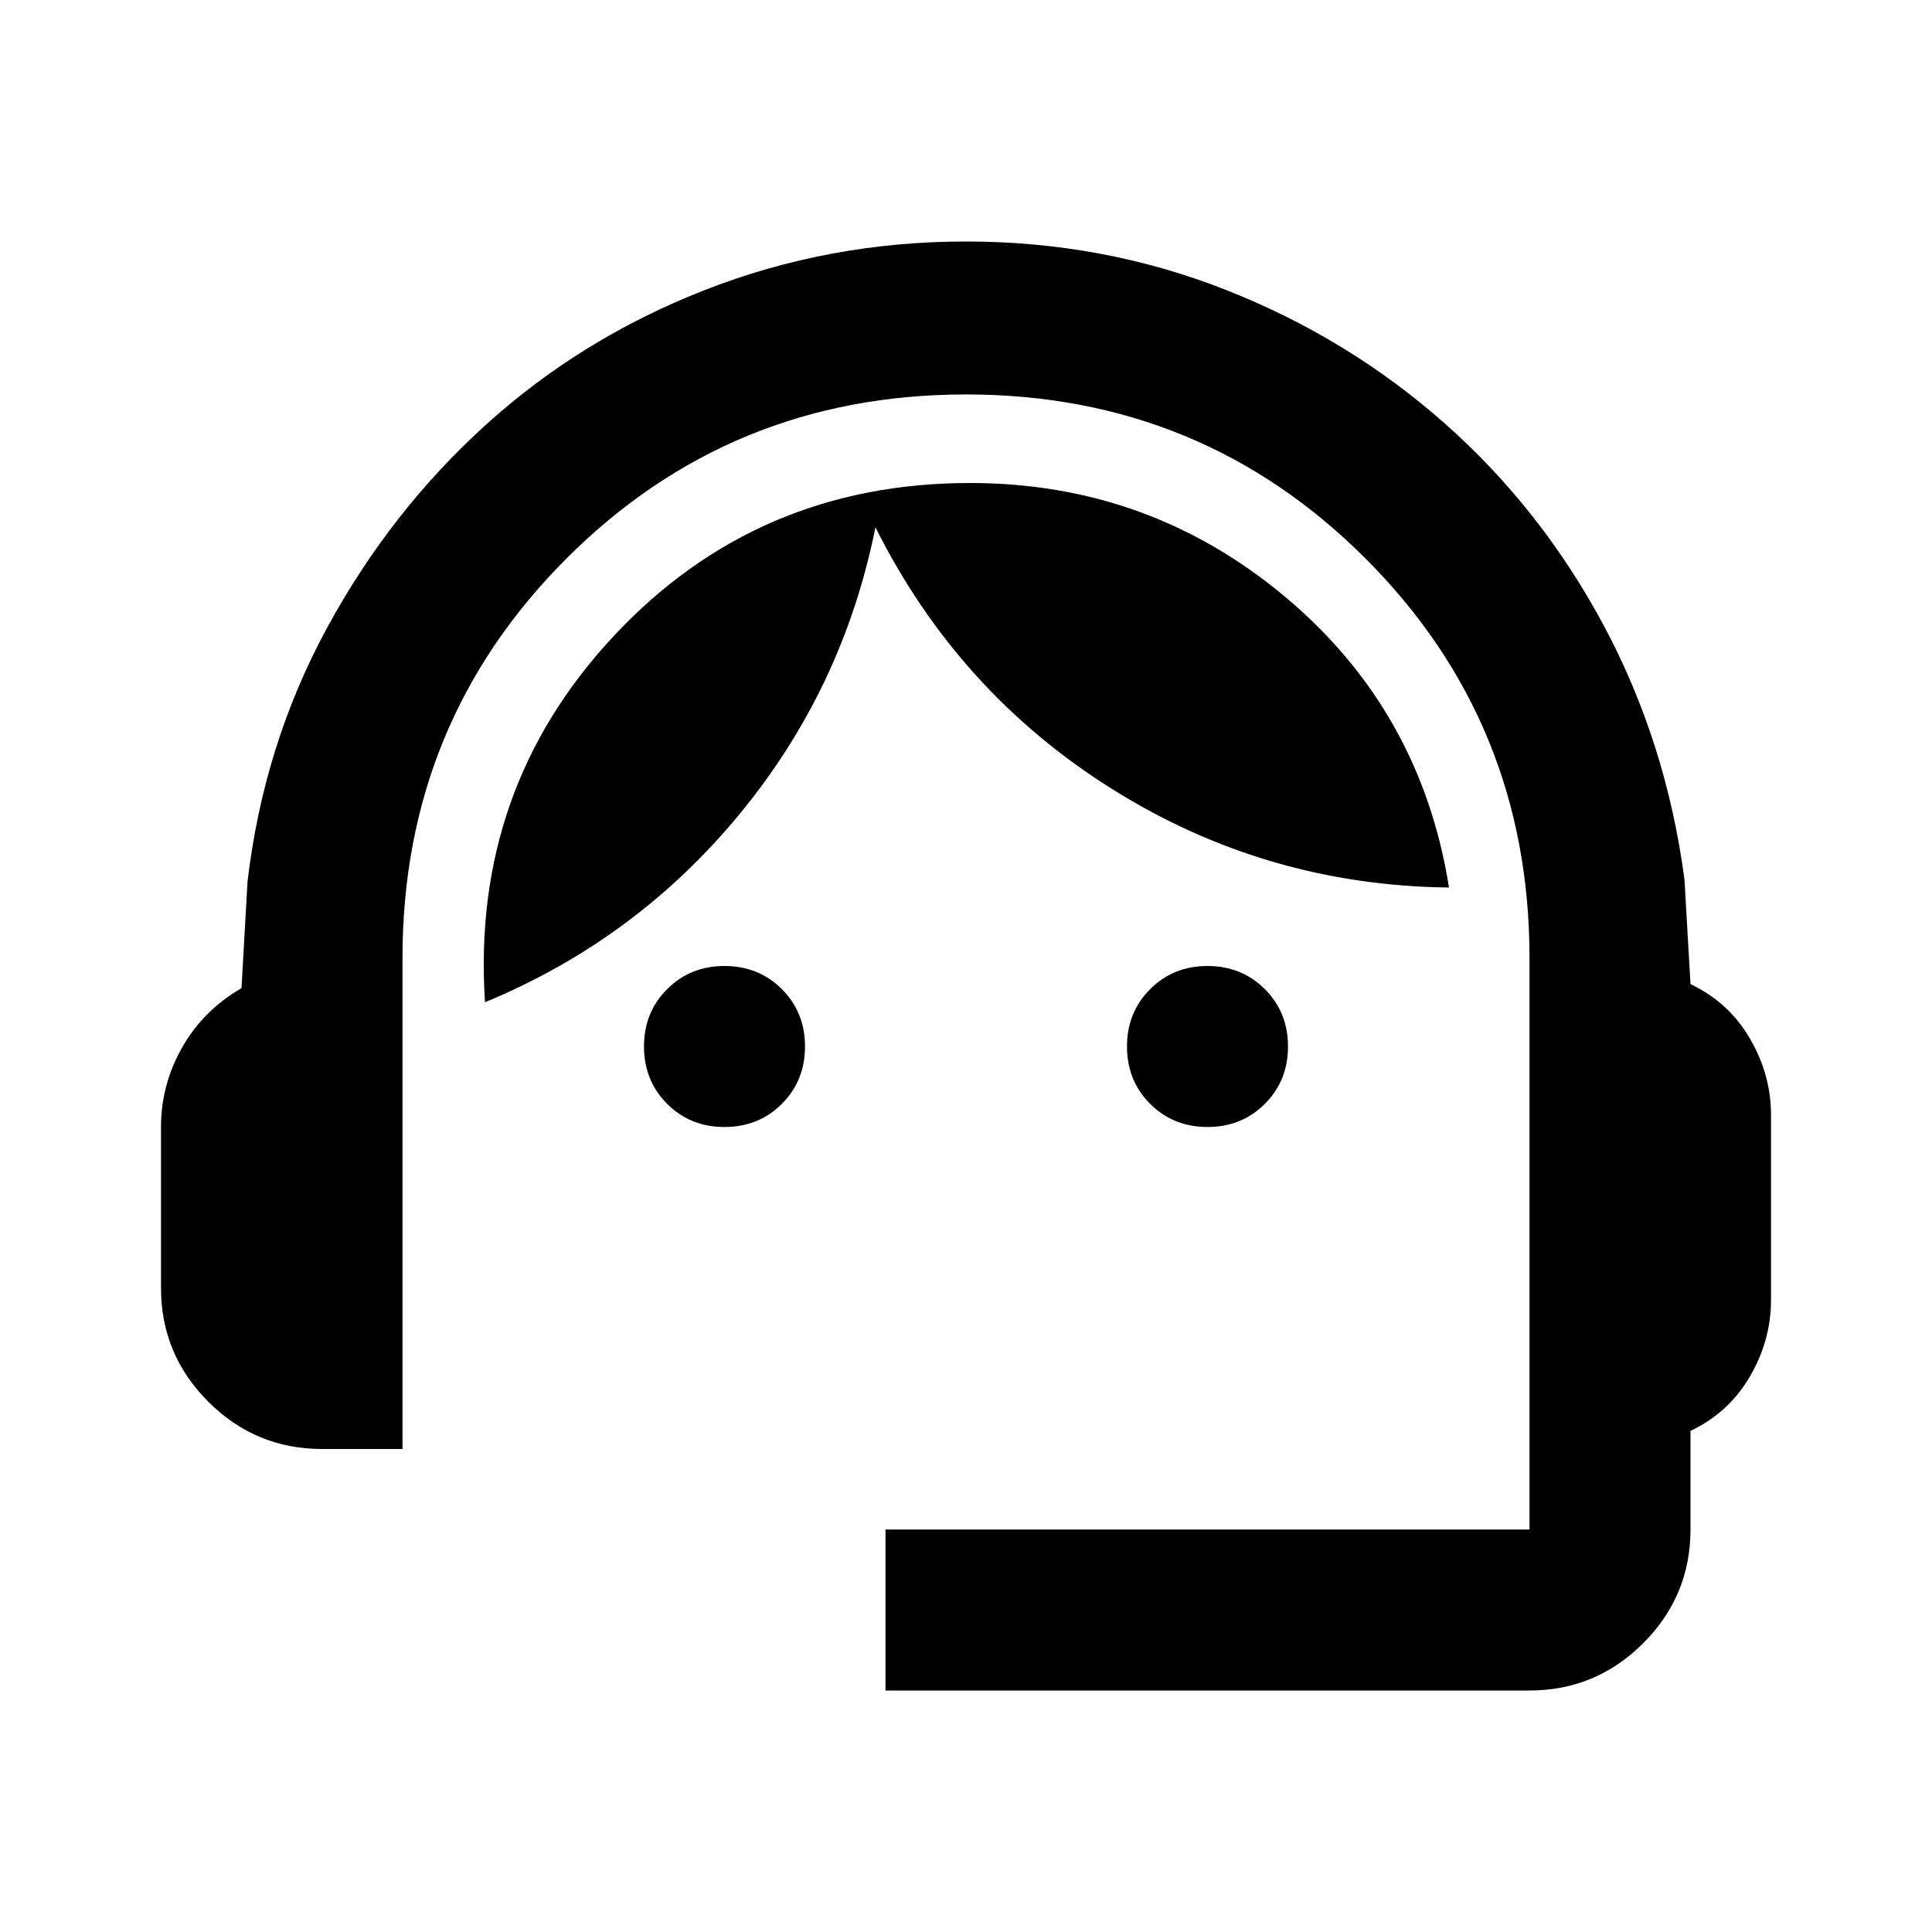
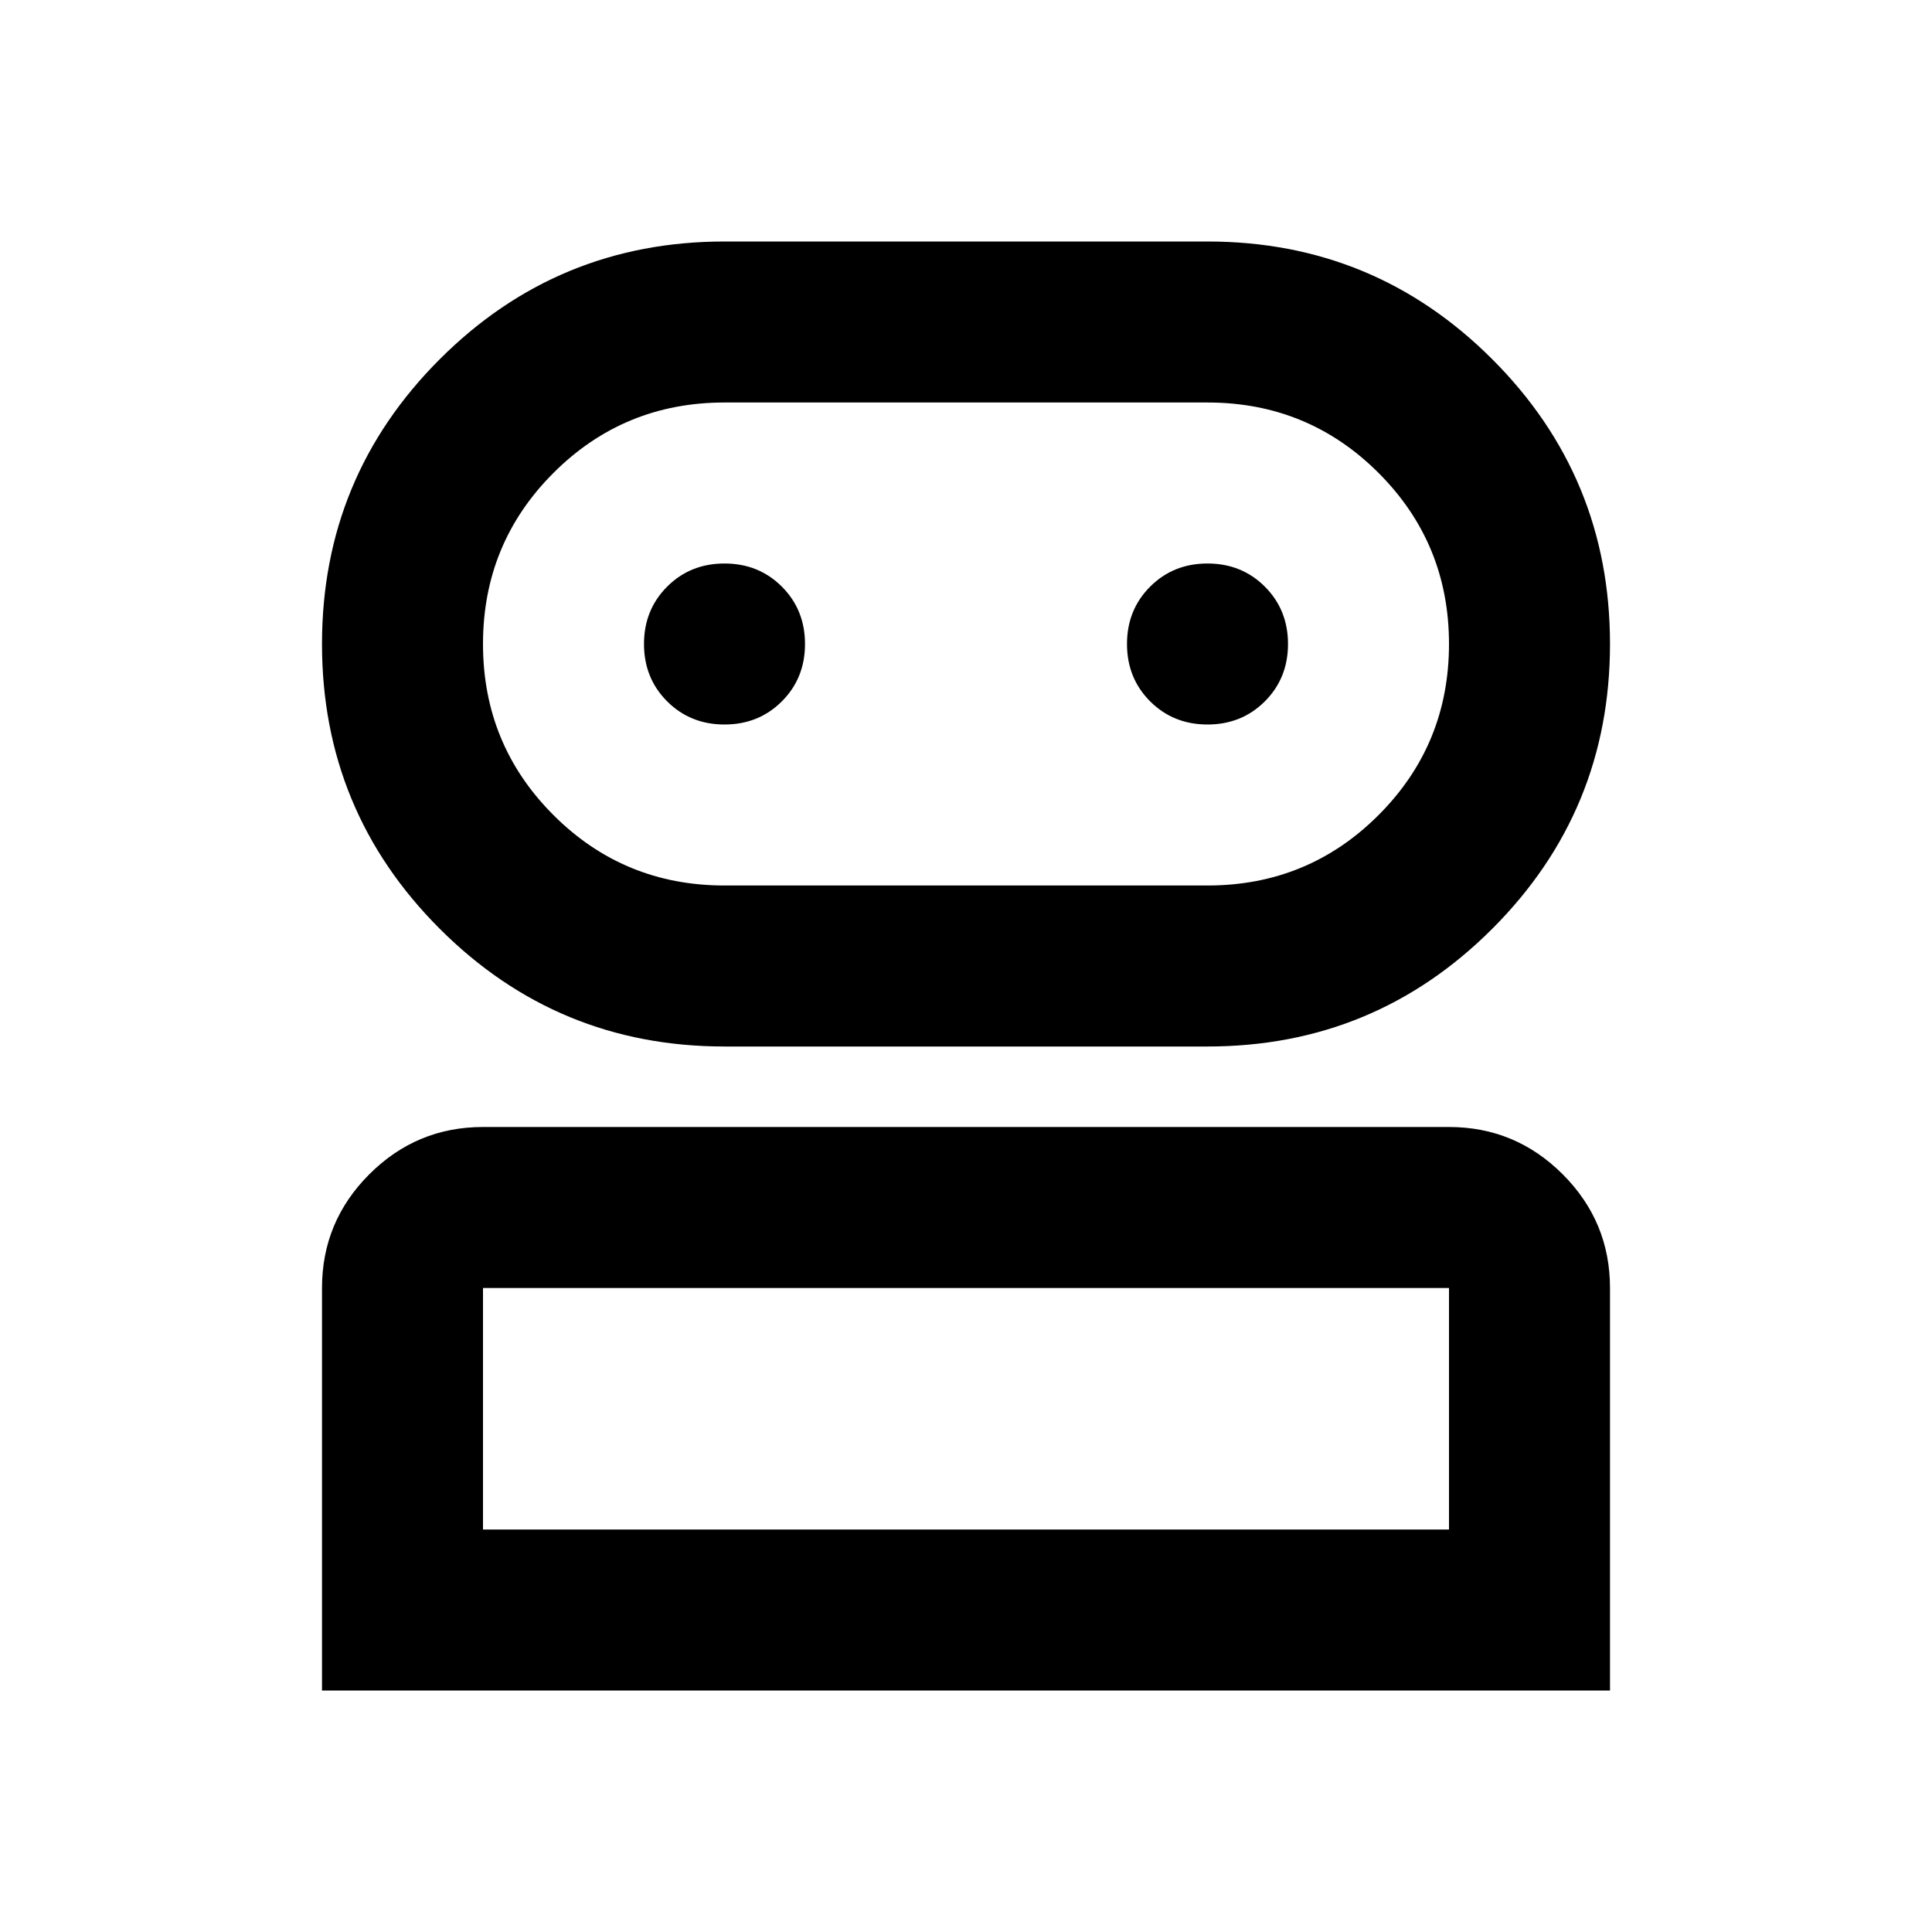
<svg xmlns="http://www.w3.org/2000/svg" viewBox="0 -960 960 960">
-   <path d="M440-120v-80h320v-284q0-117-81.5-198.5T480-764q-117 0-198.5 81.5T200-484v244h-40q-33 0-56.5-23.5T80-320v-80q0-21 10.5-39.5T120-469l3-53q8-68 39.5-126t79-101q47.5-43 109-67T480-840q68 0 129 24t109 66.5Q766-707 797-649t40 126l3 52q19 9 29.5 27t10.5 38v92q0 20-10.5 38T840-249v49q0 33-23.5 56.5T760-120H440Zm-80-280q-17 0-28.5-11.5T320-440q0-17 11.5-28.5T360-480q17 0 28.5 11.5T400-440q0 17-11.5 28.5T360-400Zm240 0q-17 0-28.5-11.5T560-440q0-17 11.5-28.5T600-480q17 0 28.5 11.5T640-440q0 17-11.5 28.5T600-400Zm-359-62q-7-106 64-182t177-76q89 0 156.5 56.5T720-519q-91-1-167.5-49T435-698q-16 80-67.5 142.5T241-462Z" />
+   <path d="M160-120v-200q0-33 23.5-56.5T240-400h480q33 0 56.5 23.5T800-320v200H160Zm200-320q-83 0-141.5-58.5T160-640q0-83 58.5-141.5T360-840h240q83 0 141.5 58.5T800-640q0 83-58.5 141.5T600-440H360ZM240-200h480v-120H240v120Zm120-320h240q50 0 85-35t35-85q0-50-35-85t-85-35H360q-50 0-85 35t-35 85q0 50 35 85t85 35Zm0-80q17 0 28.5-11.5T400-640q0-17-11.5-28.5T360-680q-17 0-28.5 11.5T320-640q0 17 11.5 28.5T360-600Zm240 0q17 0 28.5-11.5T640-640q0-17-11.5-28.5T600-680q-17 0-28.5 11.5T560-640q0 17 11.5 28.5T600-600ZM480-200Zm0-440Z" />
</svg>
